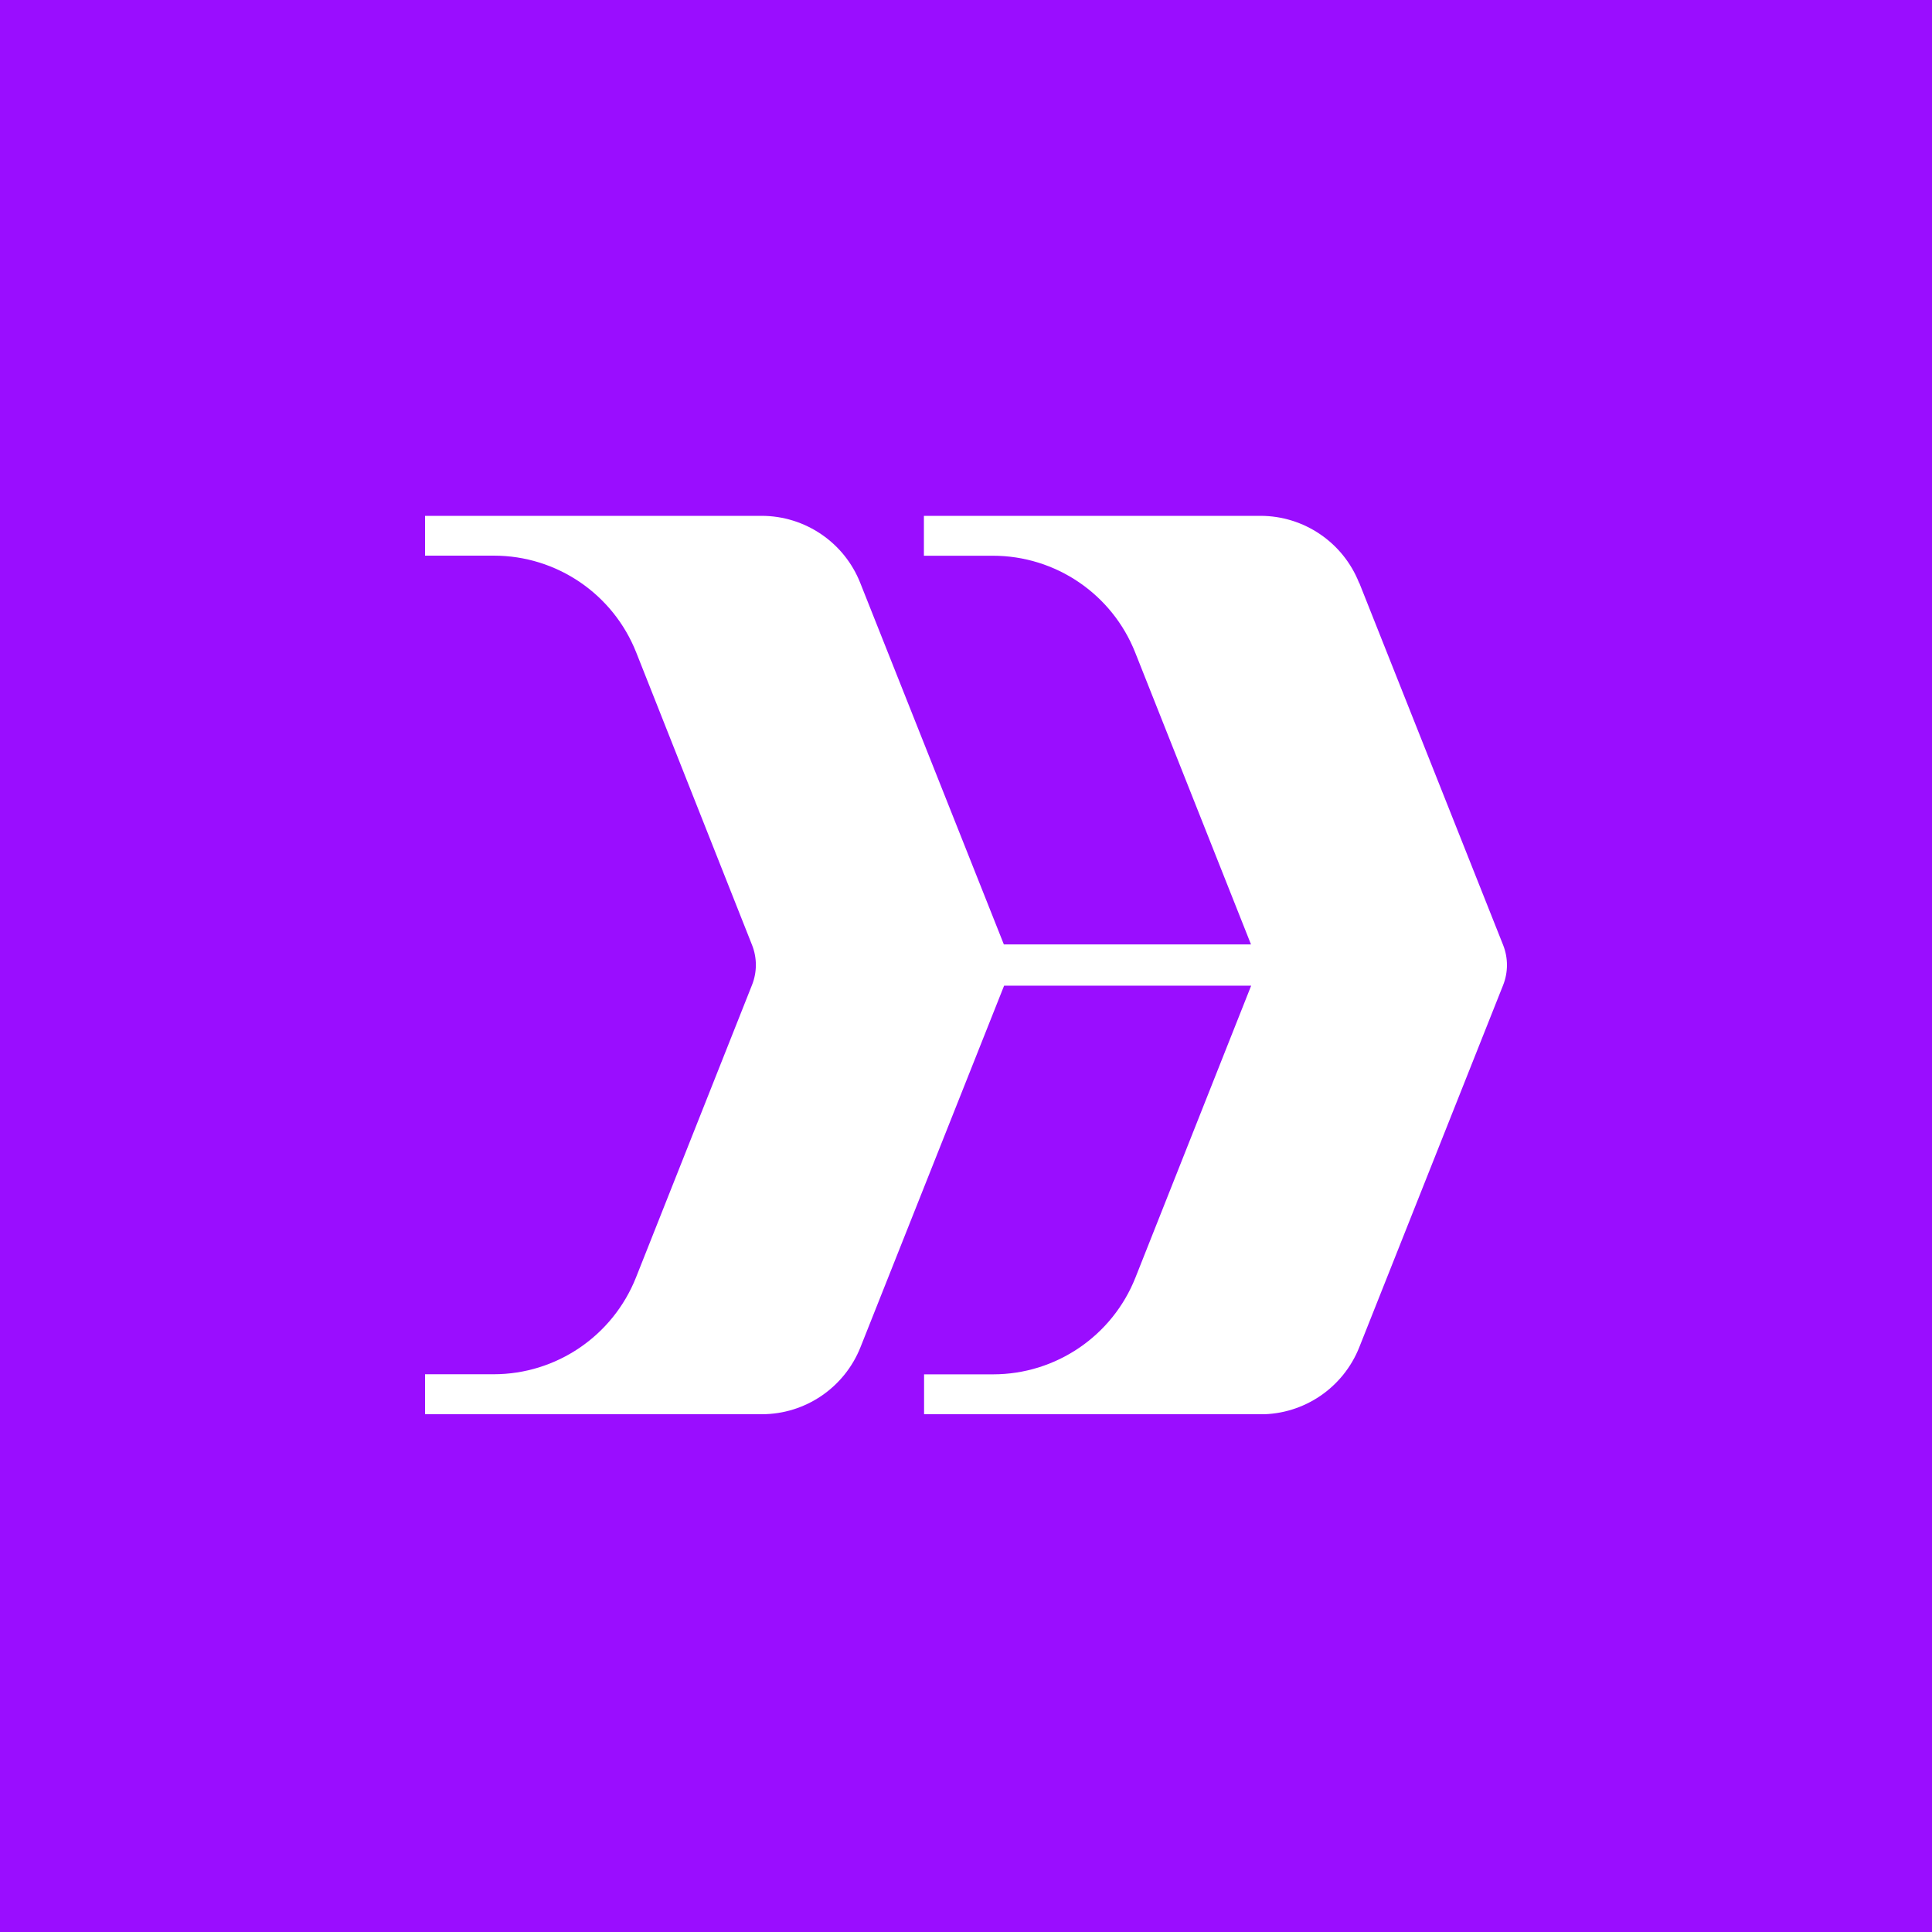
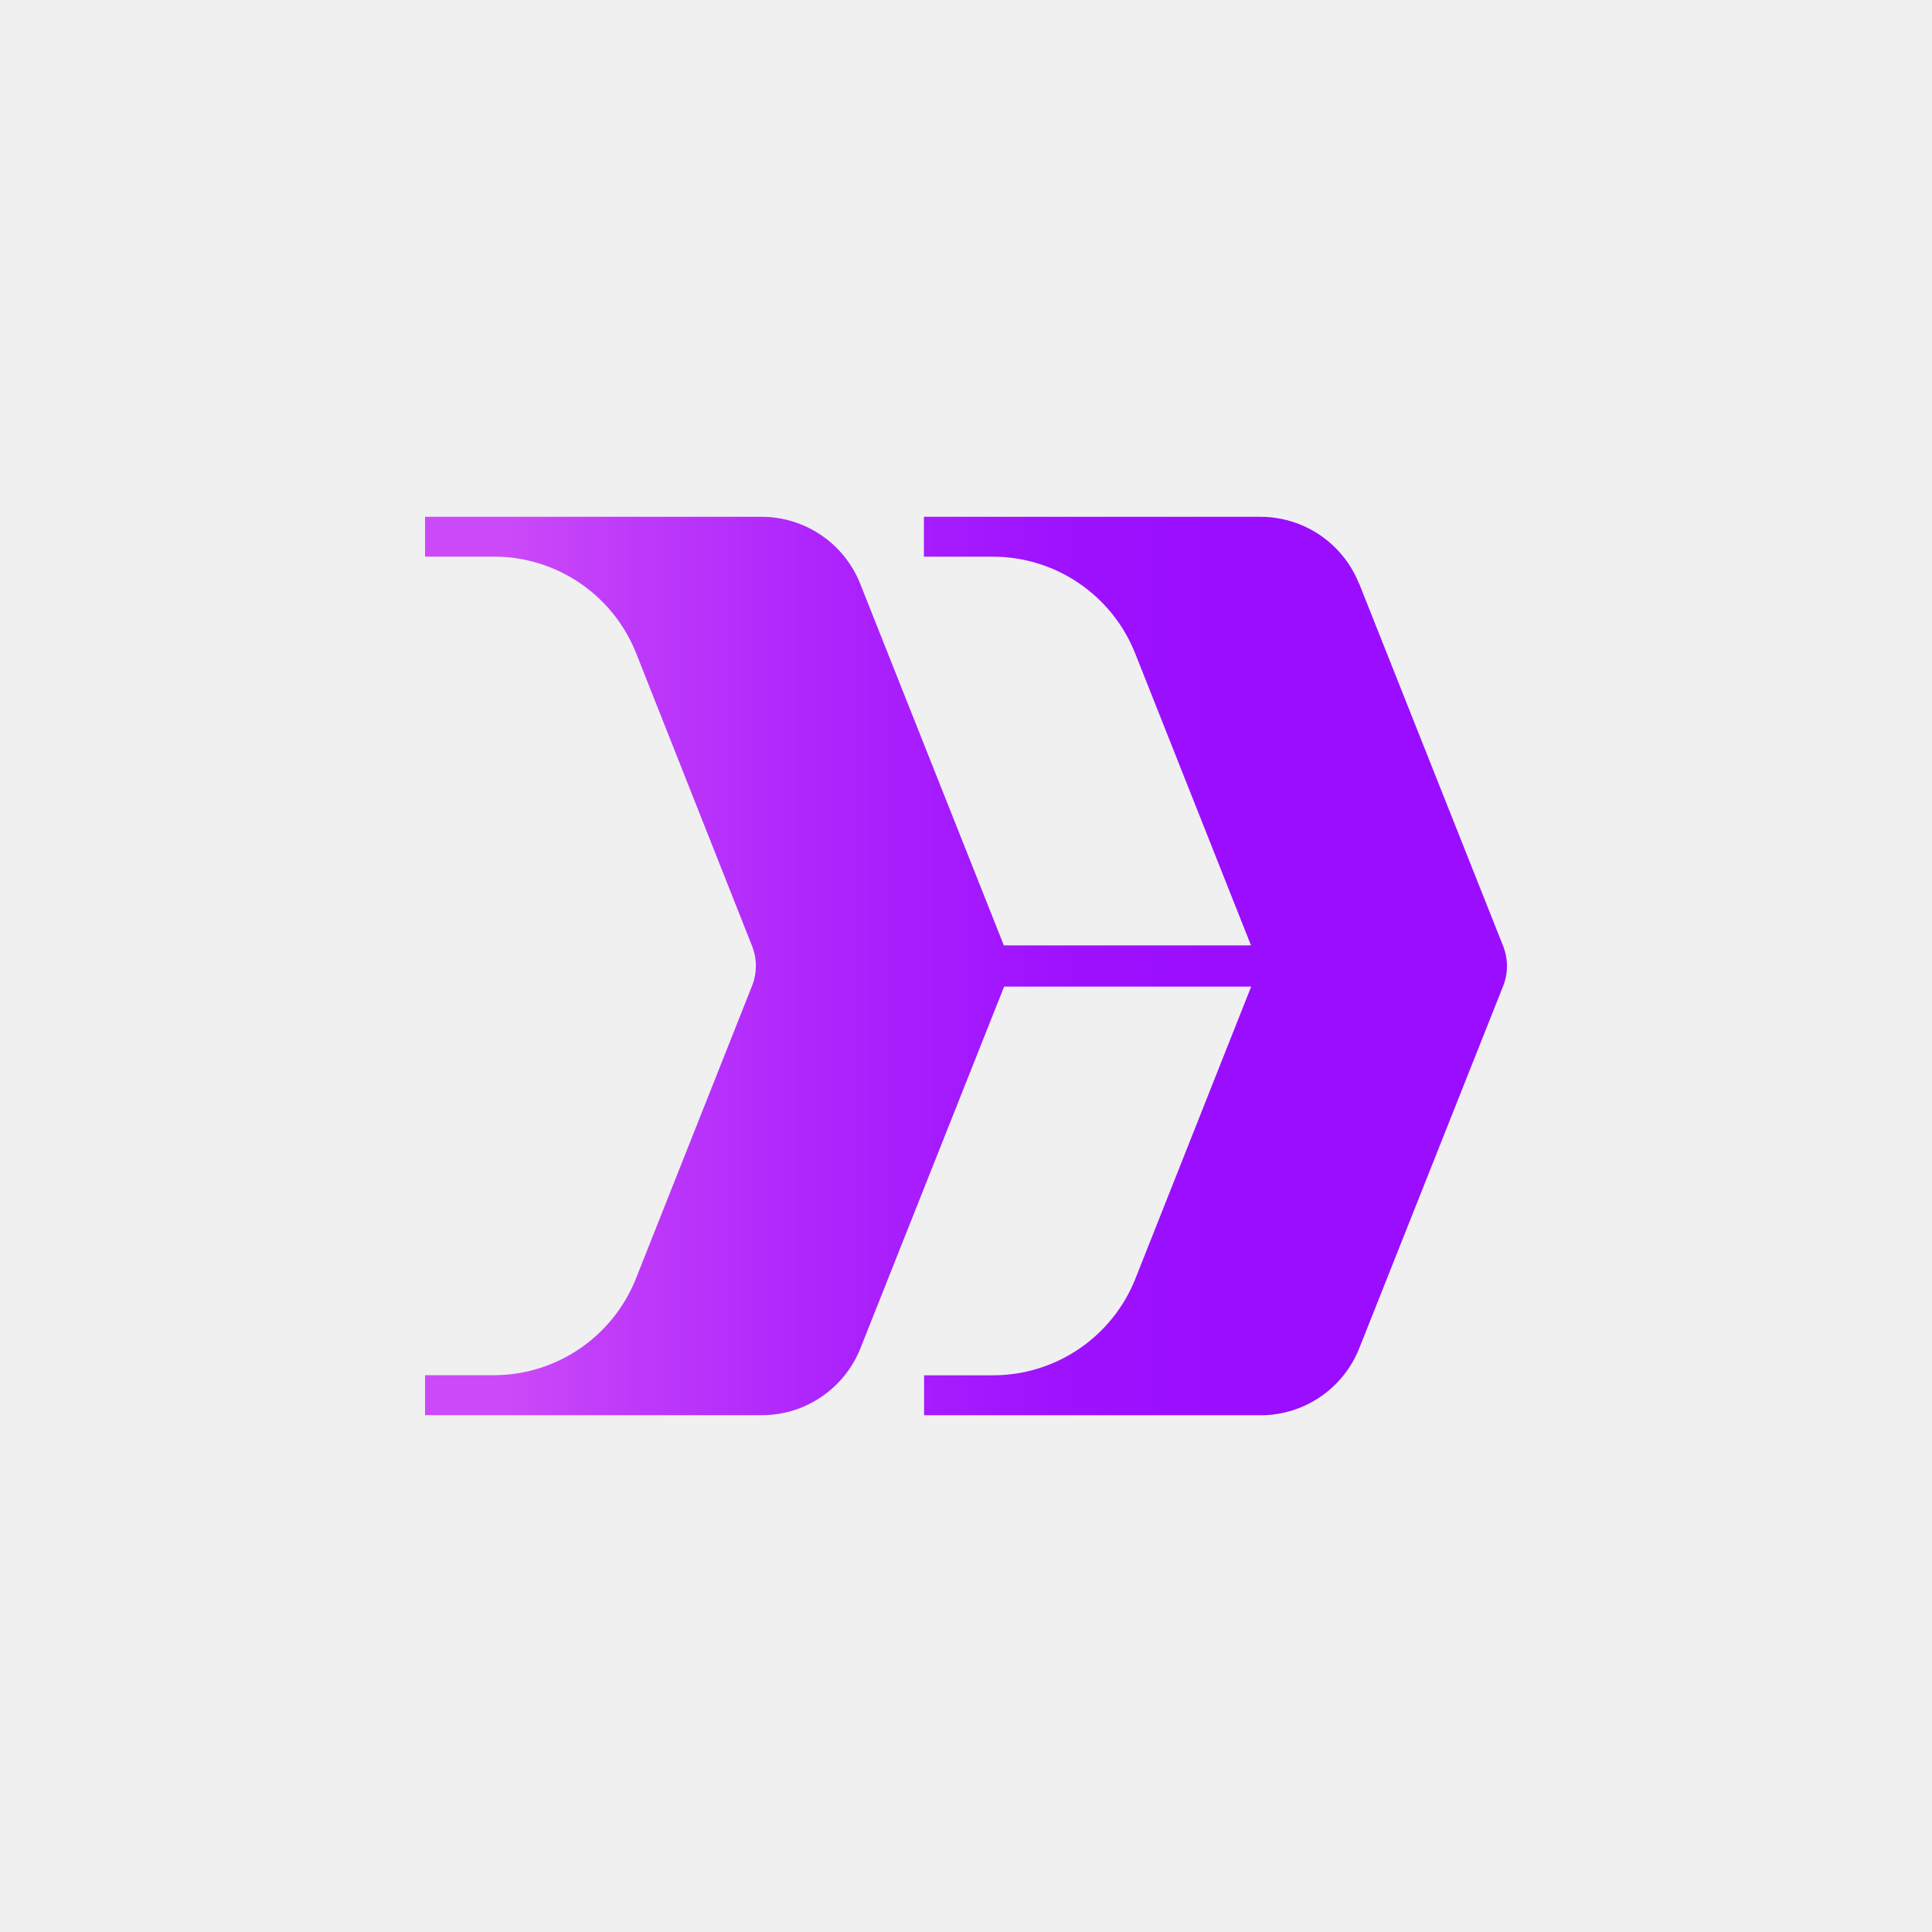
<svg xmlns="http://www.w3.org/2000/svg" width="1000" height="1000" viewBox="0 0 1000 1000" fill="none">
-   <rect width="1000" height="1000" fill="#9A0DFF" />
-   <g clip-path="url(#clip0_7_5556)">
-     <path d="M703.555 301.701L778.025 489.177C780.658 495.81 780.658 503.234 778.025 509.867L703.555 697.342C695.217 718.295 674.986 732.044 652.474 732.044H478.3V711.355H514.021C546.495 711.355 575.721 691.5 587.702 661.279L647.603 510.174H519.726L445.387 697.298C437.049 718.251 416.818 732 394.306 732H220V711.311H255.502C287.976 711.311 317.159 691.456 329.183 661.235L389.259 509.779C391.892 503.146 391.892 495.766 389.259 489.133L329.314 337.721C317.334 307.456 288.151 287.601 255.634 287.601H220V267H394.174C416.687 267 436.961 280.749 445.255 301.701L519.594 488.826H647.515L587.57 337.721C575.59 307.5 546.407 287.645 513.889 287.645H478.212V267H652.386C674.899 267 695.173 280.749 703.467 301.701H703.555Z" fill="white" />
+   <g clip-path="url(#clip0_7_5538)" transform="translate(220 267.5)">
+     <path d="M483.555 34.702L558.025 222.177C560.658 228.81 560.658 236.234 558.025 242.867L483.555 430.342C475.217 451.295 454.986 465.044 432.474 465.044H258.3V444.355H294.021C326.495 444.355 355.721 424.5 367.702 394.279L427.603 243.174H299.726L225.387 430.298C217.049 451.251 196.818 465 174.306 465H0V444.311H35.502C67.976 444.311 97.159 424.456 109.183 394.235L169.259 242.779C171.892 236.146 171.892 228.766 169.259 222.133L109.314 70.721C97.334 40.456 68.151 20.601 35.634 20.601H0V0H174.174C196.687 0 216.961 13.749 225.255 34.702L299.594 221.826H427.515L367.57 70.721C355.59 40.5 326.407 20.645 293.889 20.645H258.212V0H432.386C454.899 0 475.173 13.749 483.467 34.702H483.555Z" fill="url(#paint0_linear_7_5538)" />
  </g>
  <defs>
-     <clipPath id="clip0_7_5556">
-       <rect width="560" height="465" fill="white" transform="translate(220 267)" />
+     <linearGradient id="paint0_linear_7_5538" x1="560" y1="232.5" x2="0" y2="232.5" gradientUnits="userSpaceOnUse">
+       <stop offset="0.27" stop-color="#9A0DFF" />
+       <stop offset="0.42" stop-color="#9E12FE" />
+       <stop offset="0.62" stop-color="#AC23FC" />
+       <stop offset="0.85" stop-color="#C23FF9" />
+       <stop offset="0.92" stop-color="#CB49F8" />
+     </linearGradient>
+     <clipPath id="clip0_7_5538">
+       <rect width="560" height="465" fill="white" />
    </clipPath>
  </defs>
</svg>
